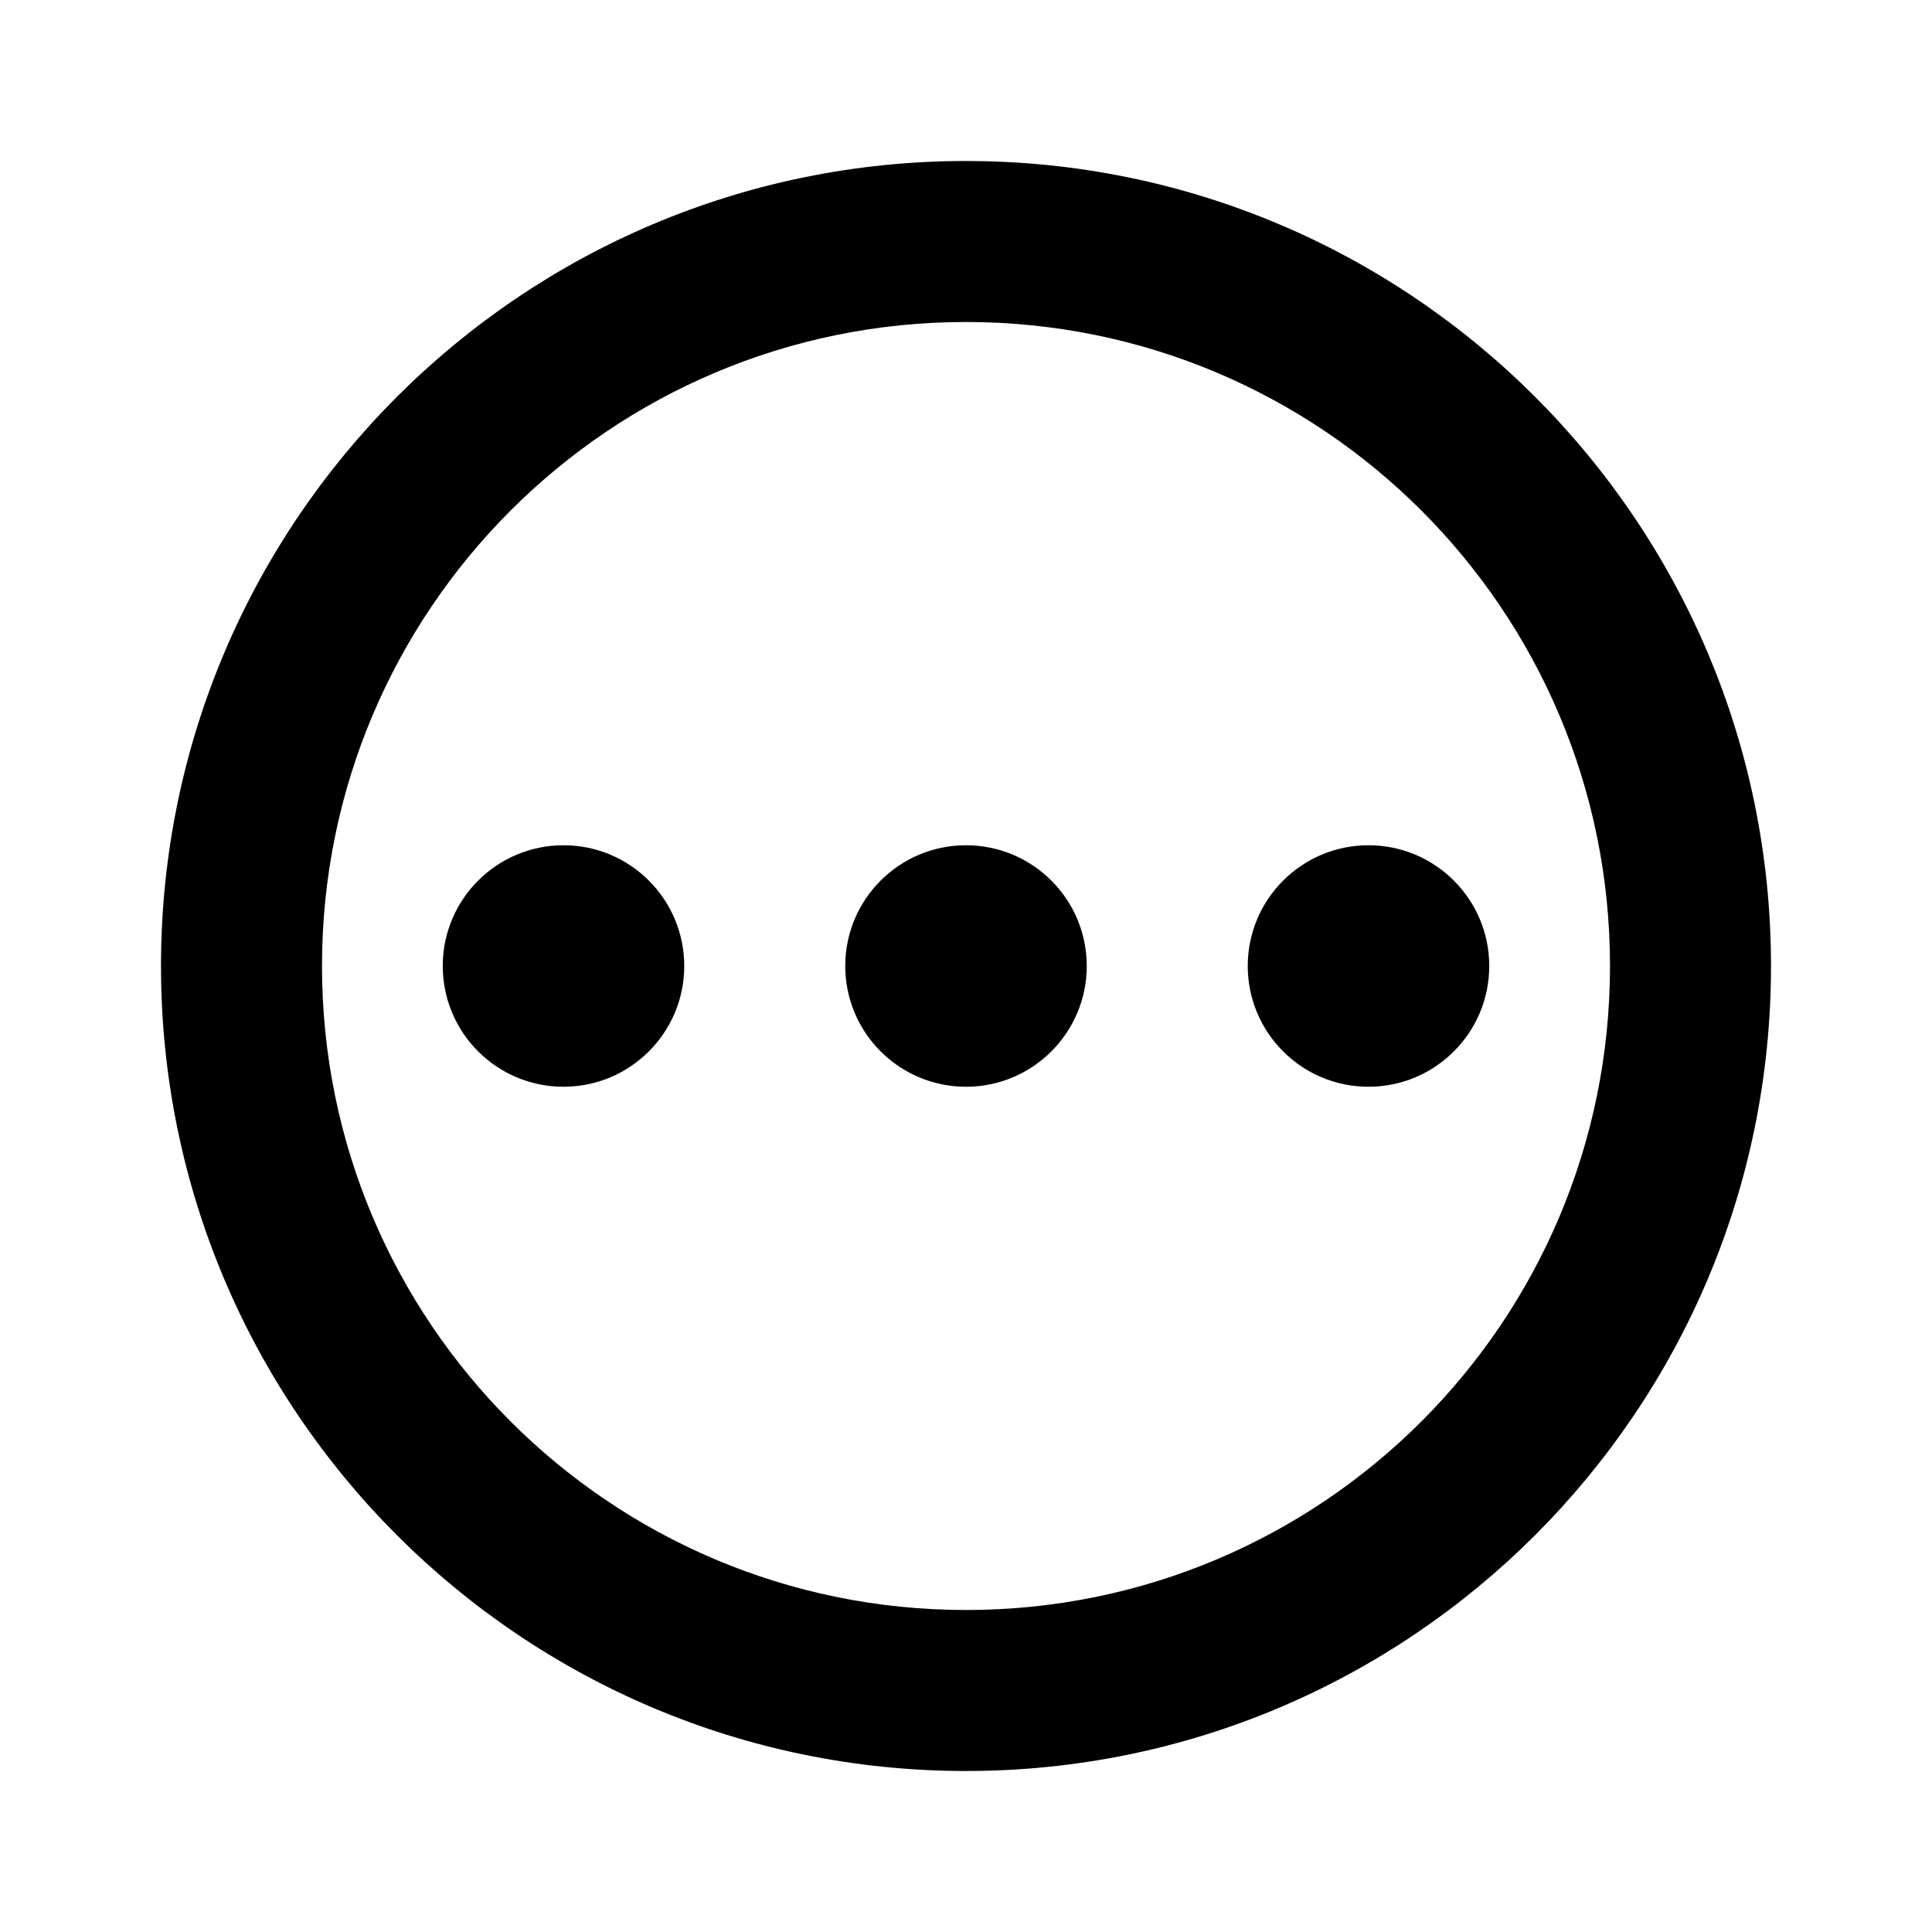
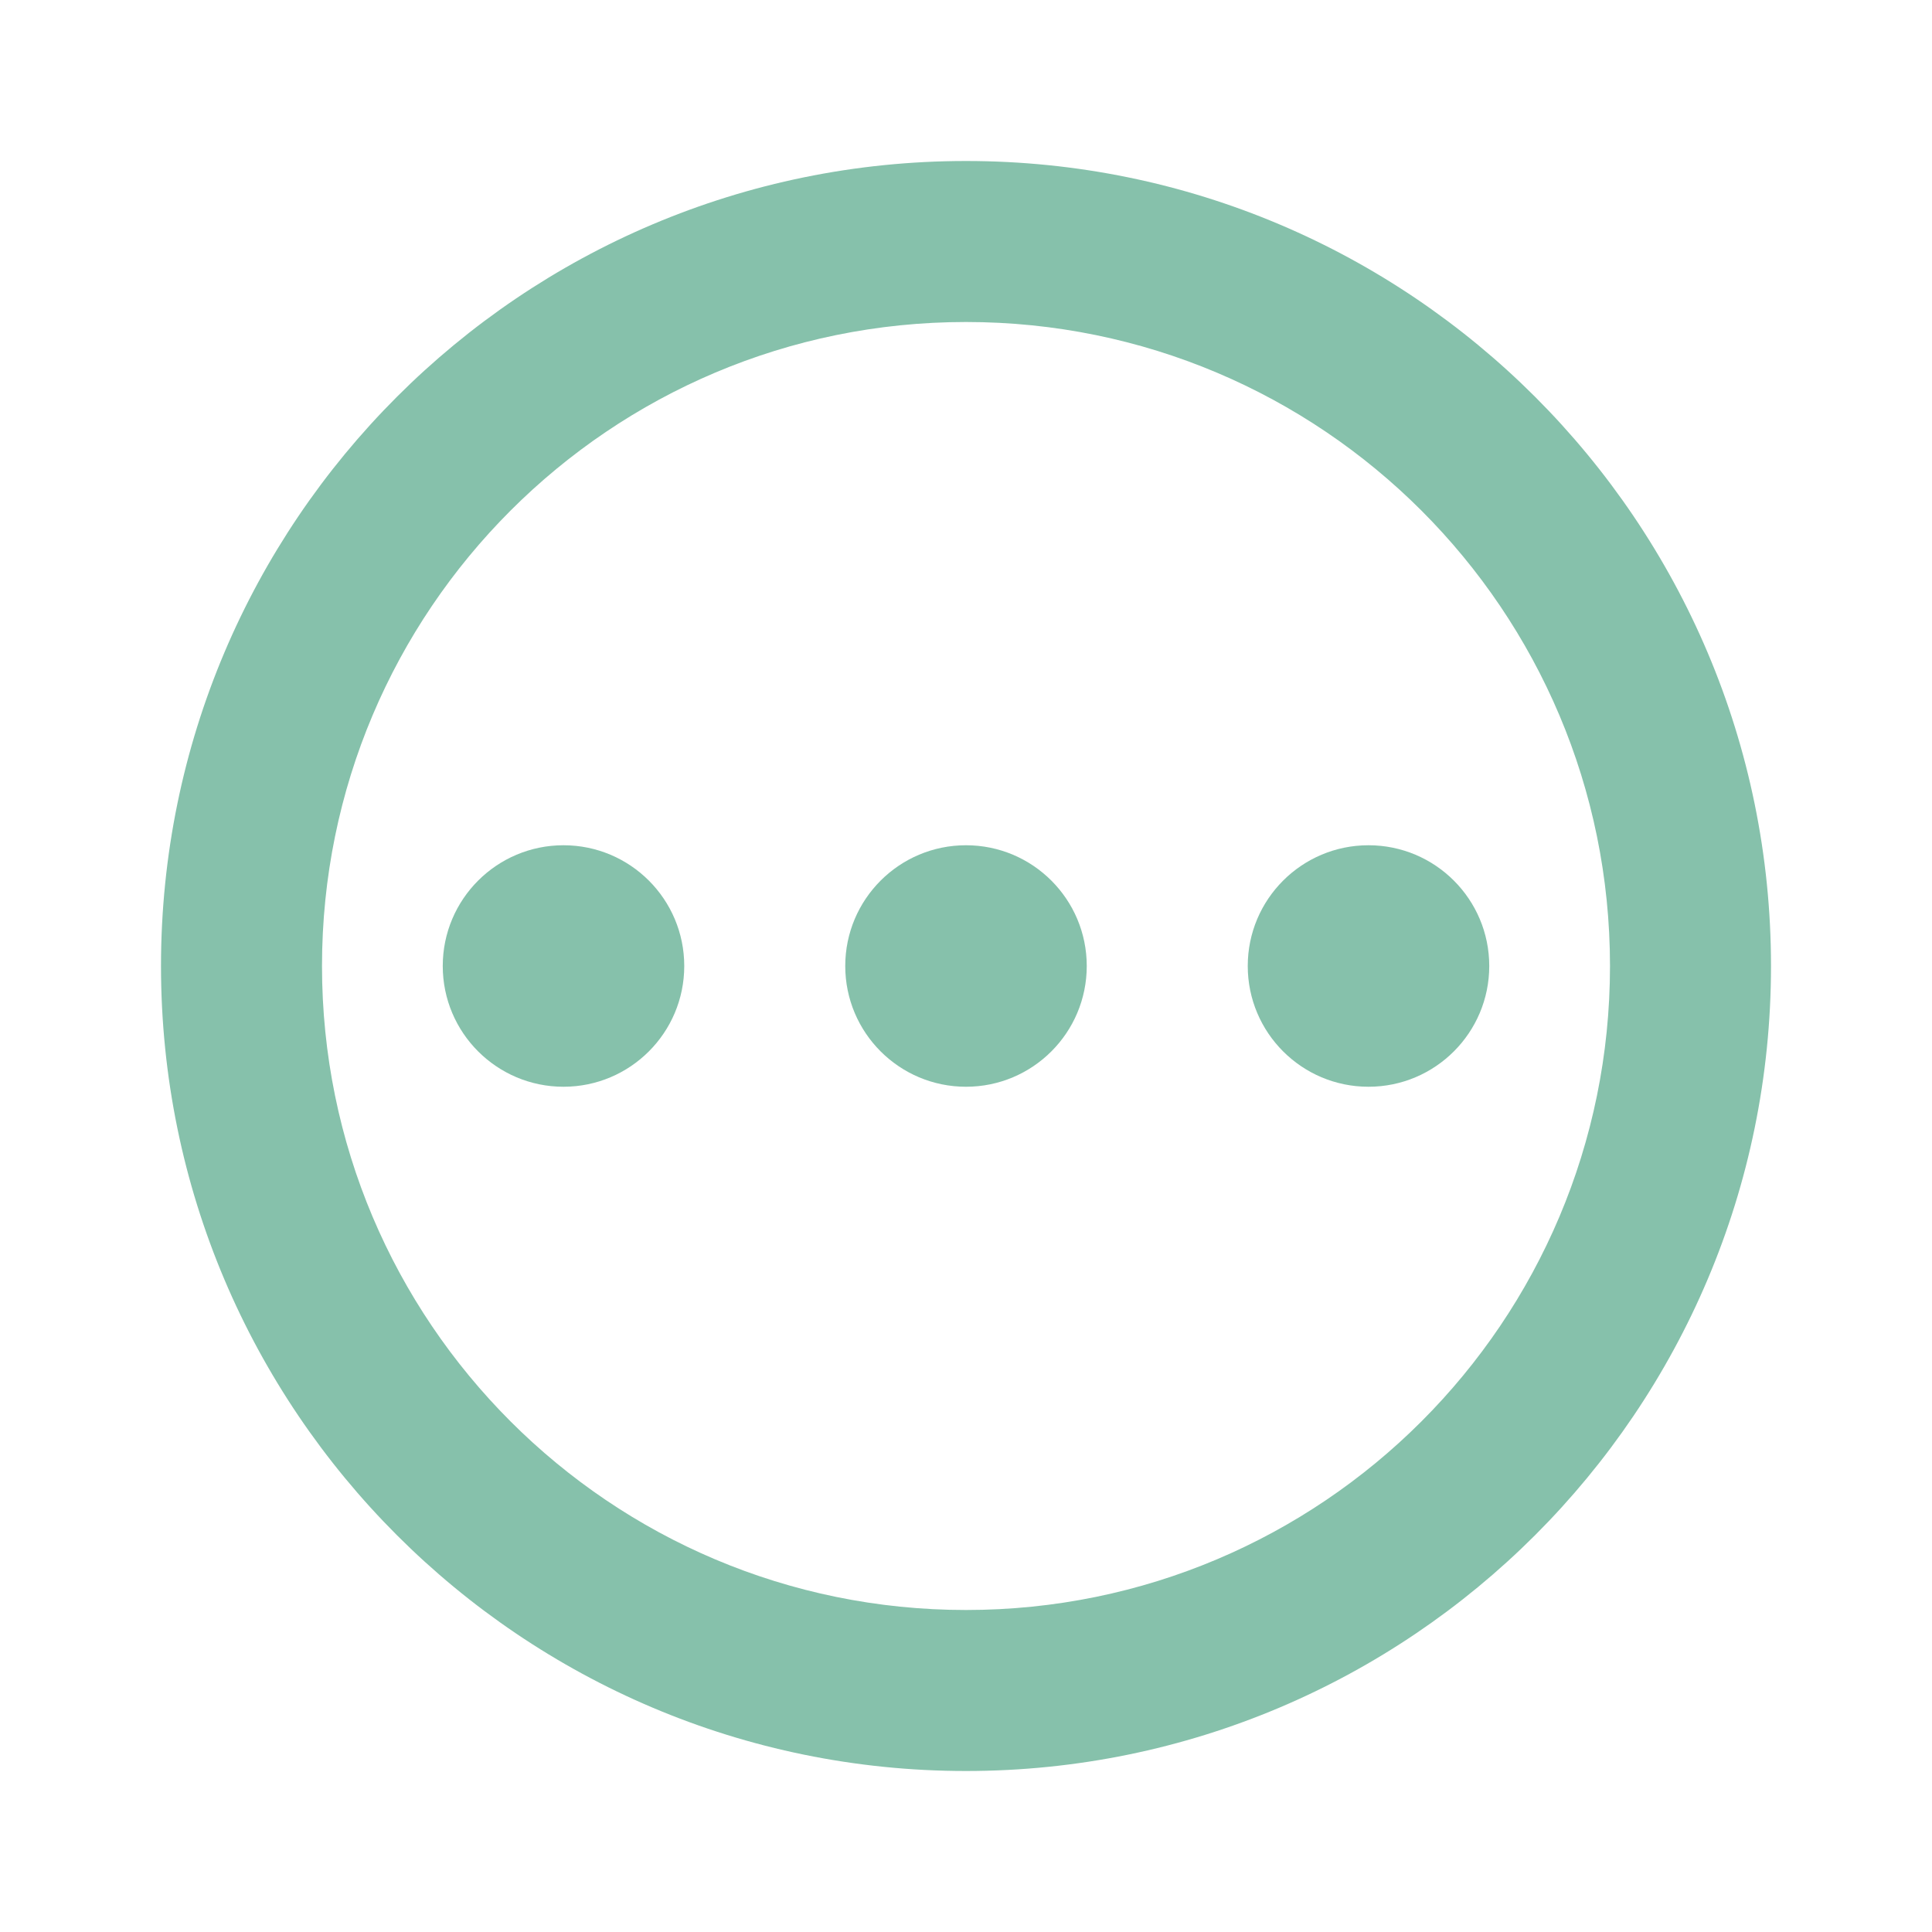
- <svg xmlns="http://www.w3.org/2000/svg" enable-background="new 0 0 24 24" height="24px" viewBox="0 0 24 24" width="24px" fill="#000000">
+ <svg xmlns="http://www.w3.org/2000/svg" enable-background="new 0 0 24 24" height="24px" viewBox="0 0 24 24" width="24px" fill="#86c1ab">
  <g>
    <rect fill="none" height="24" width="24" />
  </g>
  <g>
    <g>
      <path d="M12,2C6.48,2,2,6.48,2,12c0,5.52,4.48,10,10,10s10-4.48,10-10C22,6.48,17.52,2,12,2z M12,20c-4.42,0-8-3.58-8-8 c0-4.42,3.58-8,8-8s8,3.58,8,8C20,16.42,16.42,20,12,20z" />
      <circle cx="7" cy="12" r="1.5" />
      <circle cx="12" cy="12" r="1.5" />
      <circle cx="17" cy="12" r="1.5" />
    </g>
  </g>
</svg>
